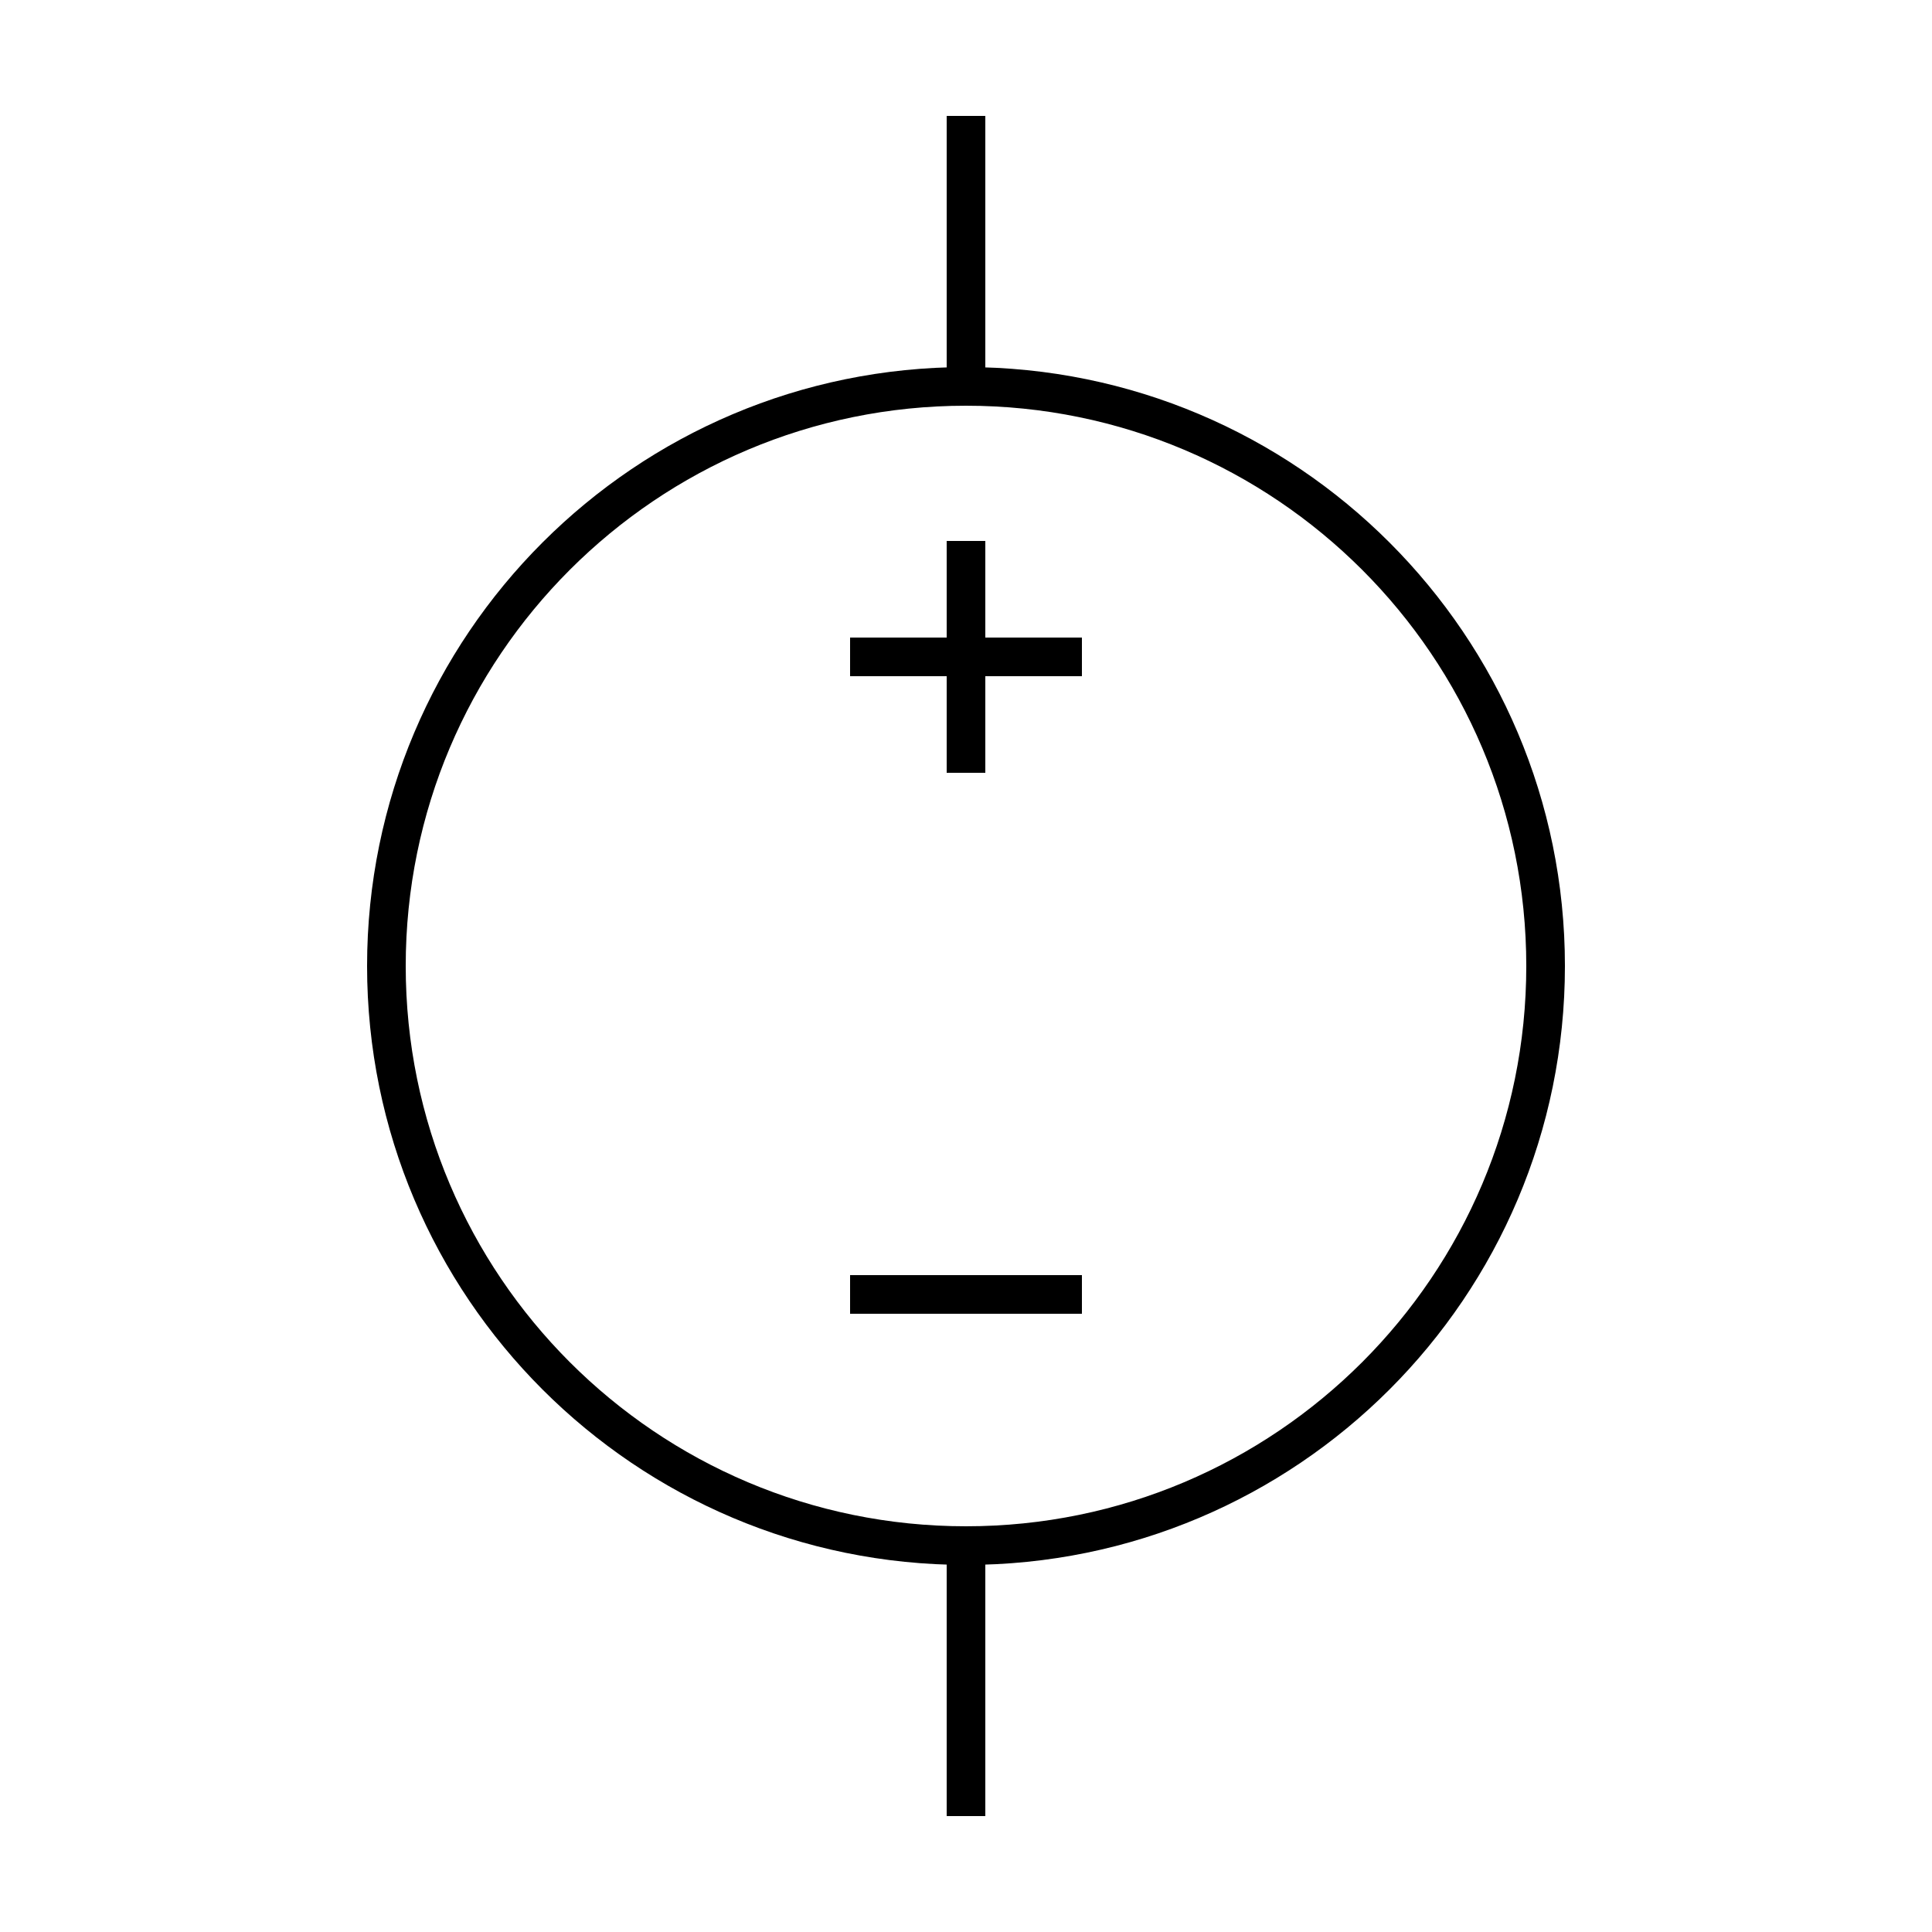
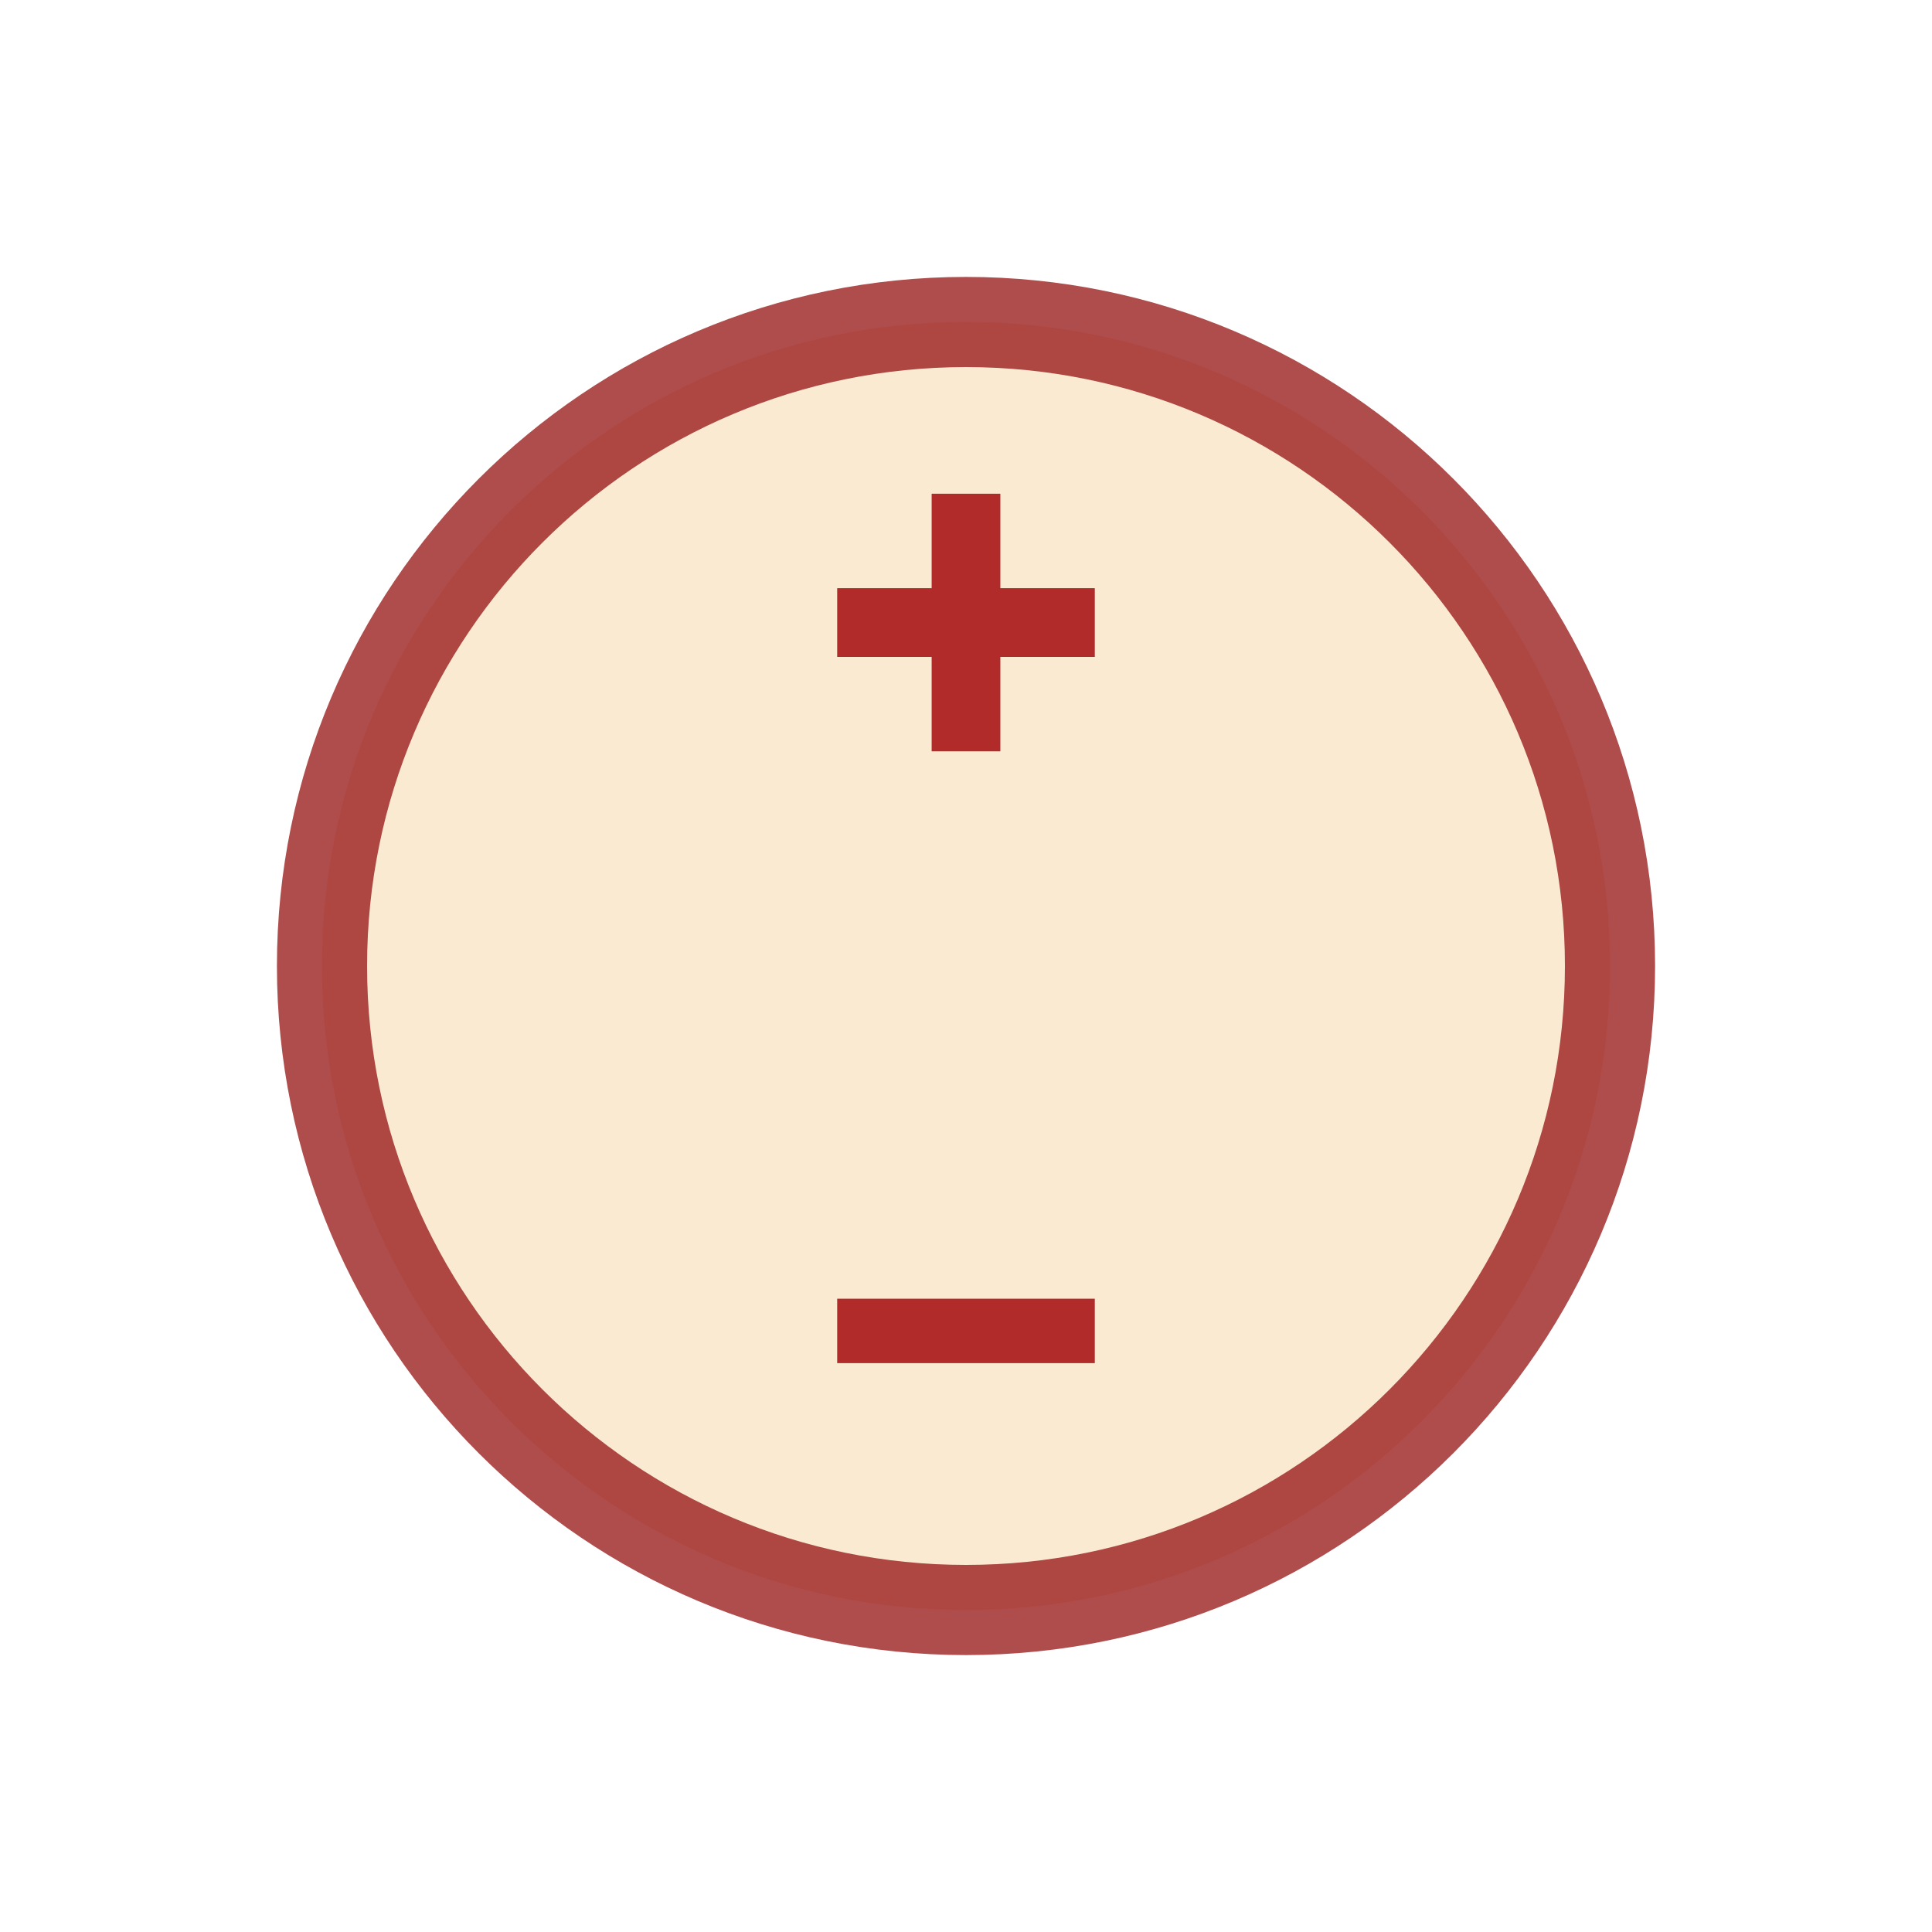
- <svg xmlns="http://www.w3.org/2000/svg" version="1.0" width="50" height="50" id="svg2">
+ <svg xmlns="http://www.w3.org/2000/svg" version="1.0" width="45" height="45" id="svg2">
  <defs id="defs4" />
-   <g id="layer1">
-     <path d="M 25,10 L 25,3" style="fill:none;fill-opacity:0.75;fill-rule:evenodd;stroke:#000000;stroke-width:1px;stroke-linecap:butt;stroke-linejoin:miter;stroke-opacity:1" id="path2194" />
-     <path d="M 25,40 L 25,47" style="fill:none;fill-opacity:0.75;fill-rule:evenodd;stroke:#000000;stroke-width:1px;stroke-linecap:butt;stroke-linejoin:miter;stroke-opacity:1" id="path2196" />
-     <path d="M 25,14 L 25,20" style="fill:none;fill-opacity:0.75;fill-rule:evenodd;stroke:#000000;stroke-width:1px;stroke-linecap:butt;stroke-linejoin:miter;stroke-opacity:1" id="path2243" />
-     <path d="M 28,17 L 22,17" style="fill:none;fill-opacity:0.75;fill-rule:evenodd;stroke:#000000;stroke-width:1px;stroke-linecap:butt;stroke-linejoin:miter;stroke-opacity:1" id="path2245" />
-     <path d="M 28,33.5 L 22,33.5" style="fill:none;fill-opacity:0.75;fill-rule:evenodd;stroke:#000000;stroke-width:1px;stroke-linecap:butt;stroke-linejoin:miter;stroke-opacity:1" id="path2247" />
-     <path d="M 40 25 A 15 15 0 1 1  10,25 A 15 15 0 1 1  40 25 z" style="opacity:1;fill:none;fill-opacity:1;stroke:#000000;stroke-width:1;stroke-linecap:square;stroke-miterlimit:4;stroke-dasharray:none;stroke-dashoffset:0;stroke-opacity:1" id="path2249" />
+   <g id="g1" transform="translate(6.45,6.450007)">
+     <path d="m 31.05,16.05 a 15,15 0 1 1 -30,0 15,15 0 1 1 30,0 z" stroke-width="2.1" style="fill:#faead2;fill-opacity:1;stroke:#940f0f;stroke-linecap:square;stroke-miterlimit:4;stroke-dasharray:none;stroke-dashoffset:0;stroke-opacity:0.745" id="path2249" />
+     <path d="M 16.05,5.05 V 11.05" stroke-width="1.6" style="fill:none;fill-opacity:0.75;fill-rule:evenodd;stroke:#b12b2b;stroke-linecap:butt;stroke-linejoin:miter;stroke-dasharray:none;stroke-opacity:1" id="path2243" />
+     <path d="m 19.05,8.05 h -6" stroke-width="1.6" style="fill:none;fill-opacity:0.75;fill-rule:evenodd;stroke:#b12b2b;stroke-linecap:butt;stroke-linejoin:miter;stroke-dasharray:none;stroke-opacity:1" id="path2245" />
+     <path d="m 19.05,24.55 h -6" stroke-width="1.5" style="fill:none;fill-opacity:0.75;fill-rule:evenodd;stroke:#b12b2b;stroke-linecap:butt;stroke-linejoin:miter;stroke-dasharray:none;stroke-opacity:1" id="path2247" />
  </g>
</svg>
